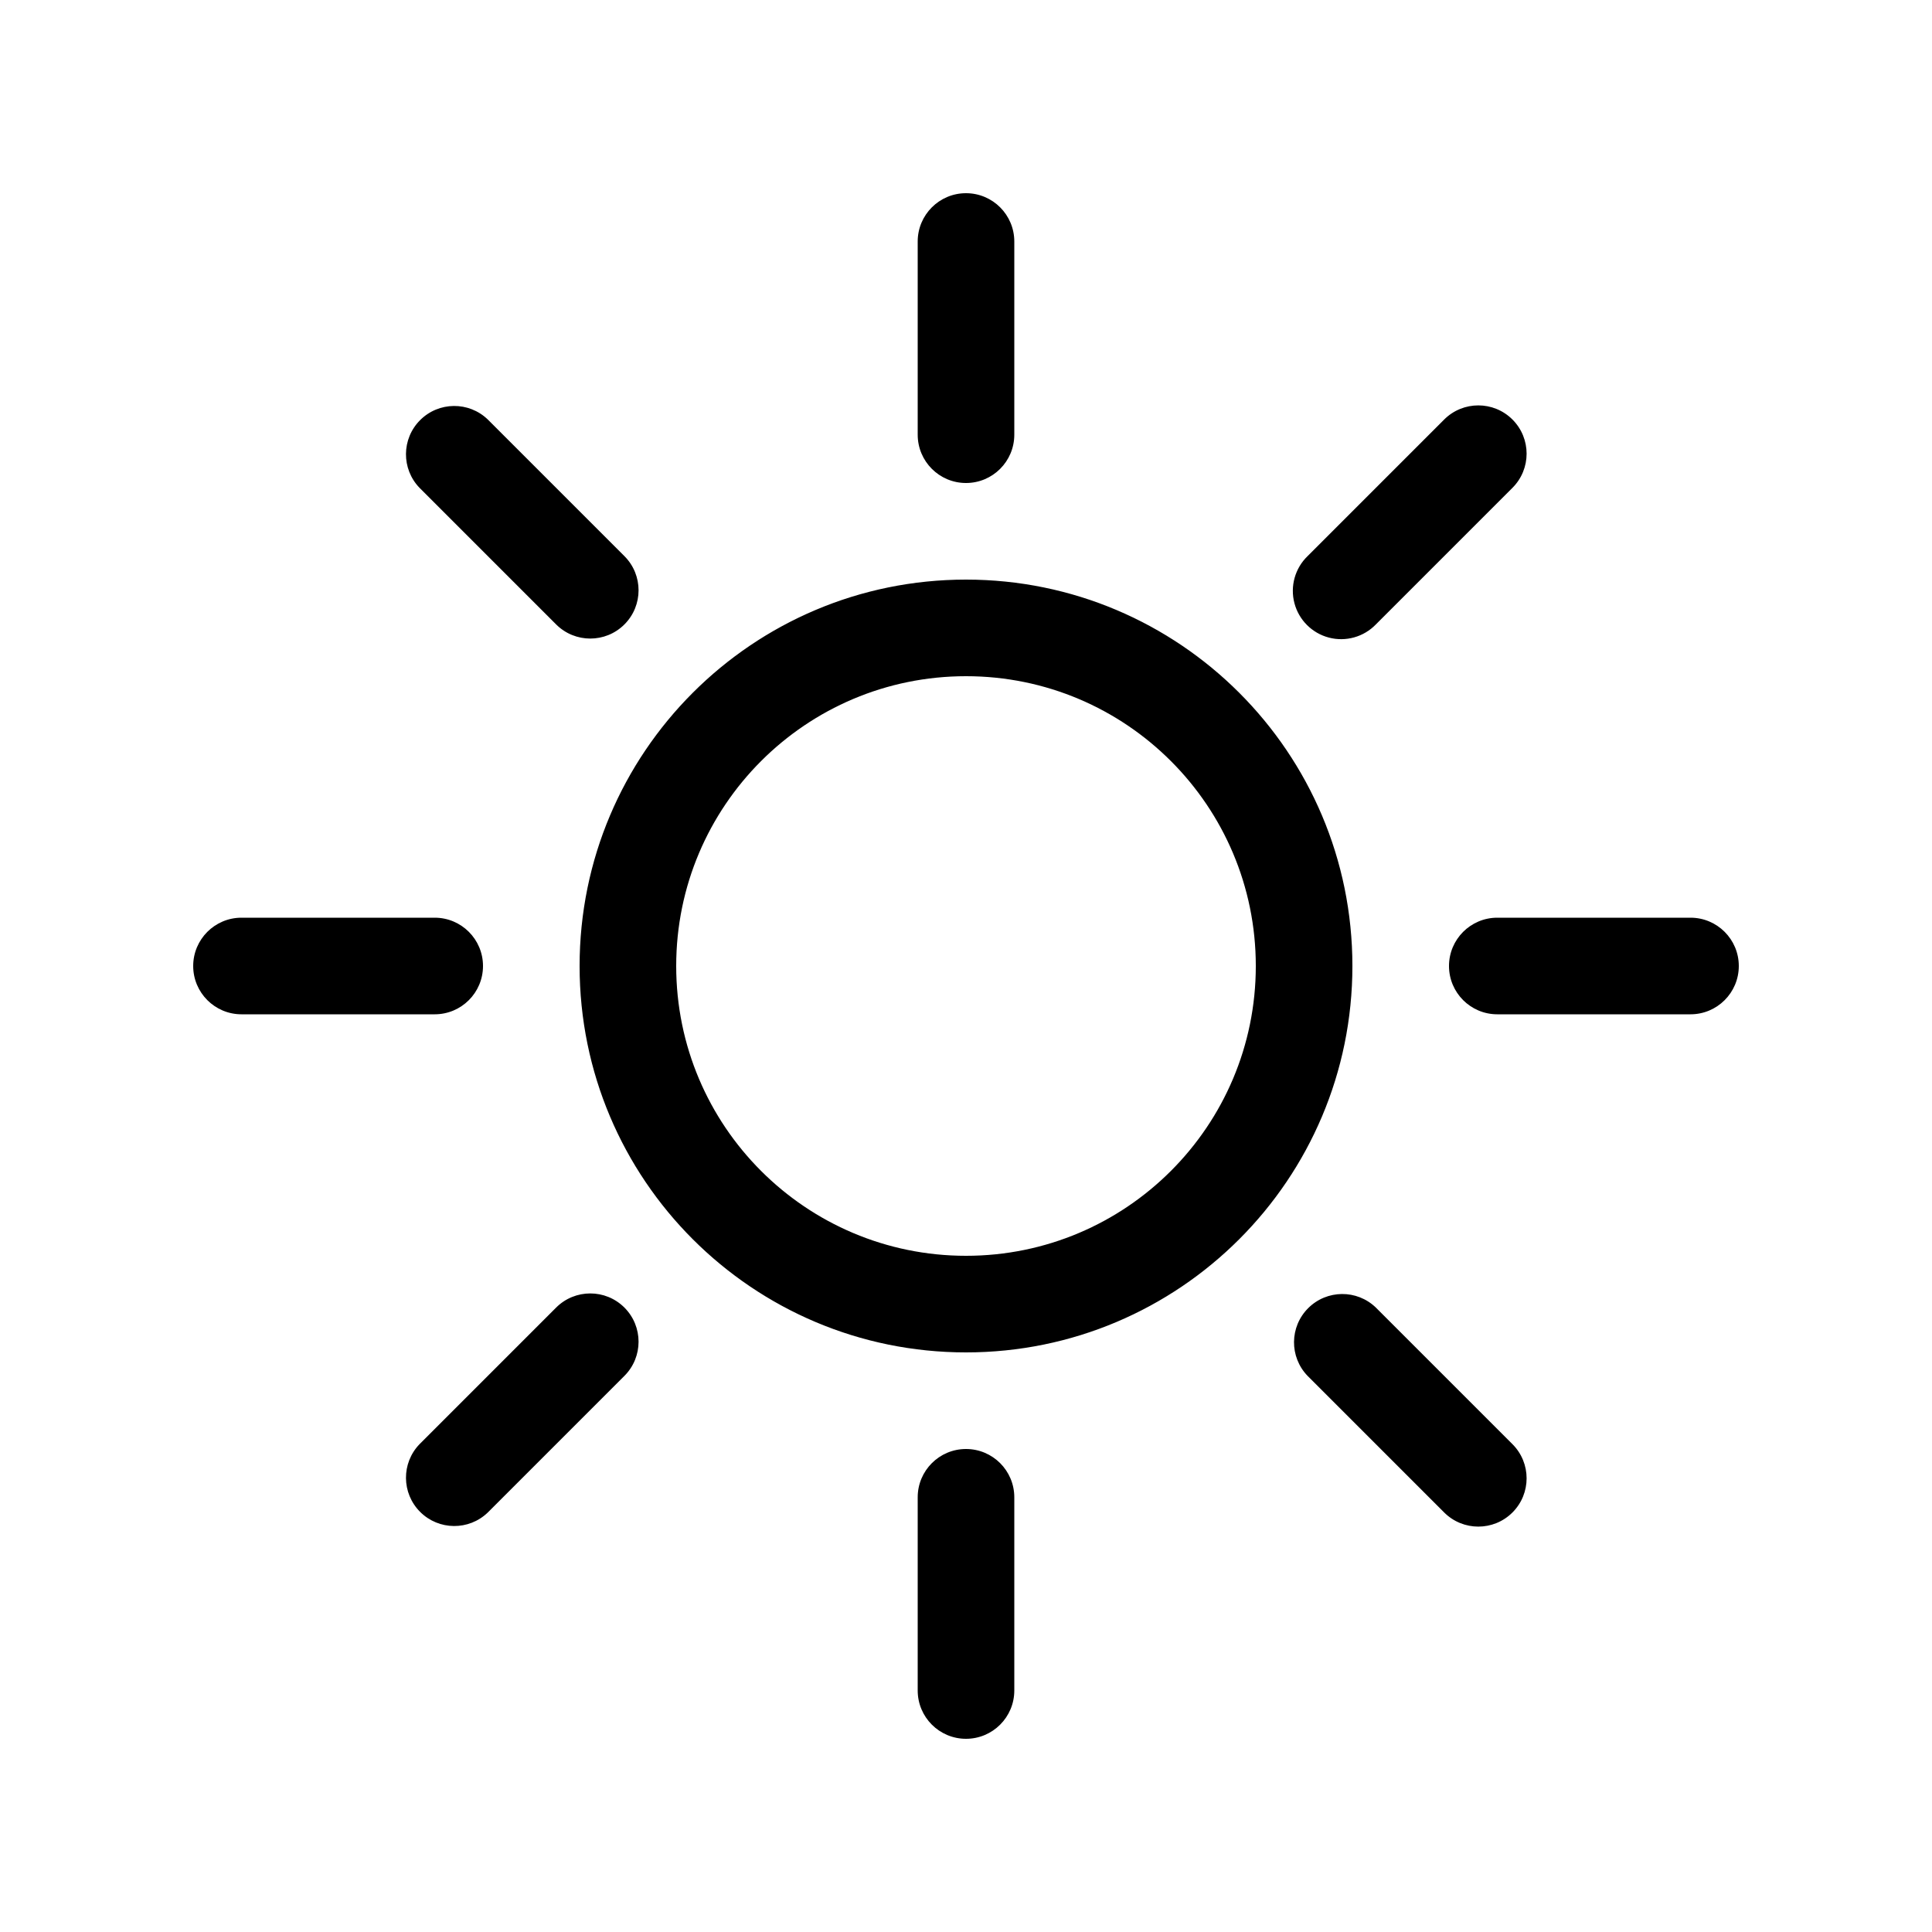
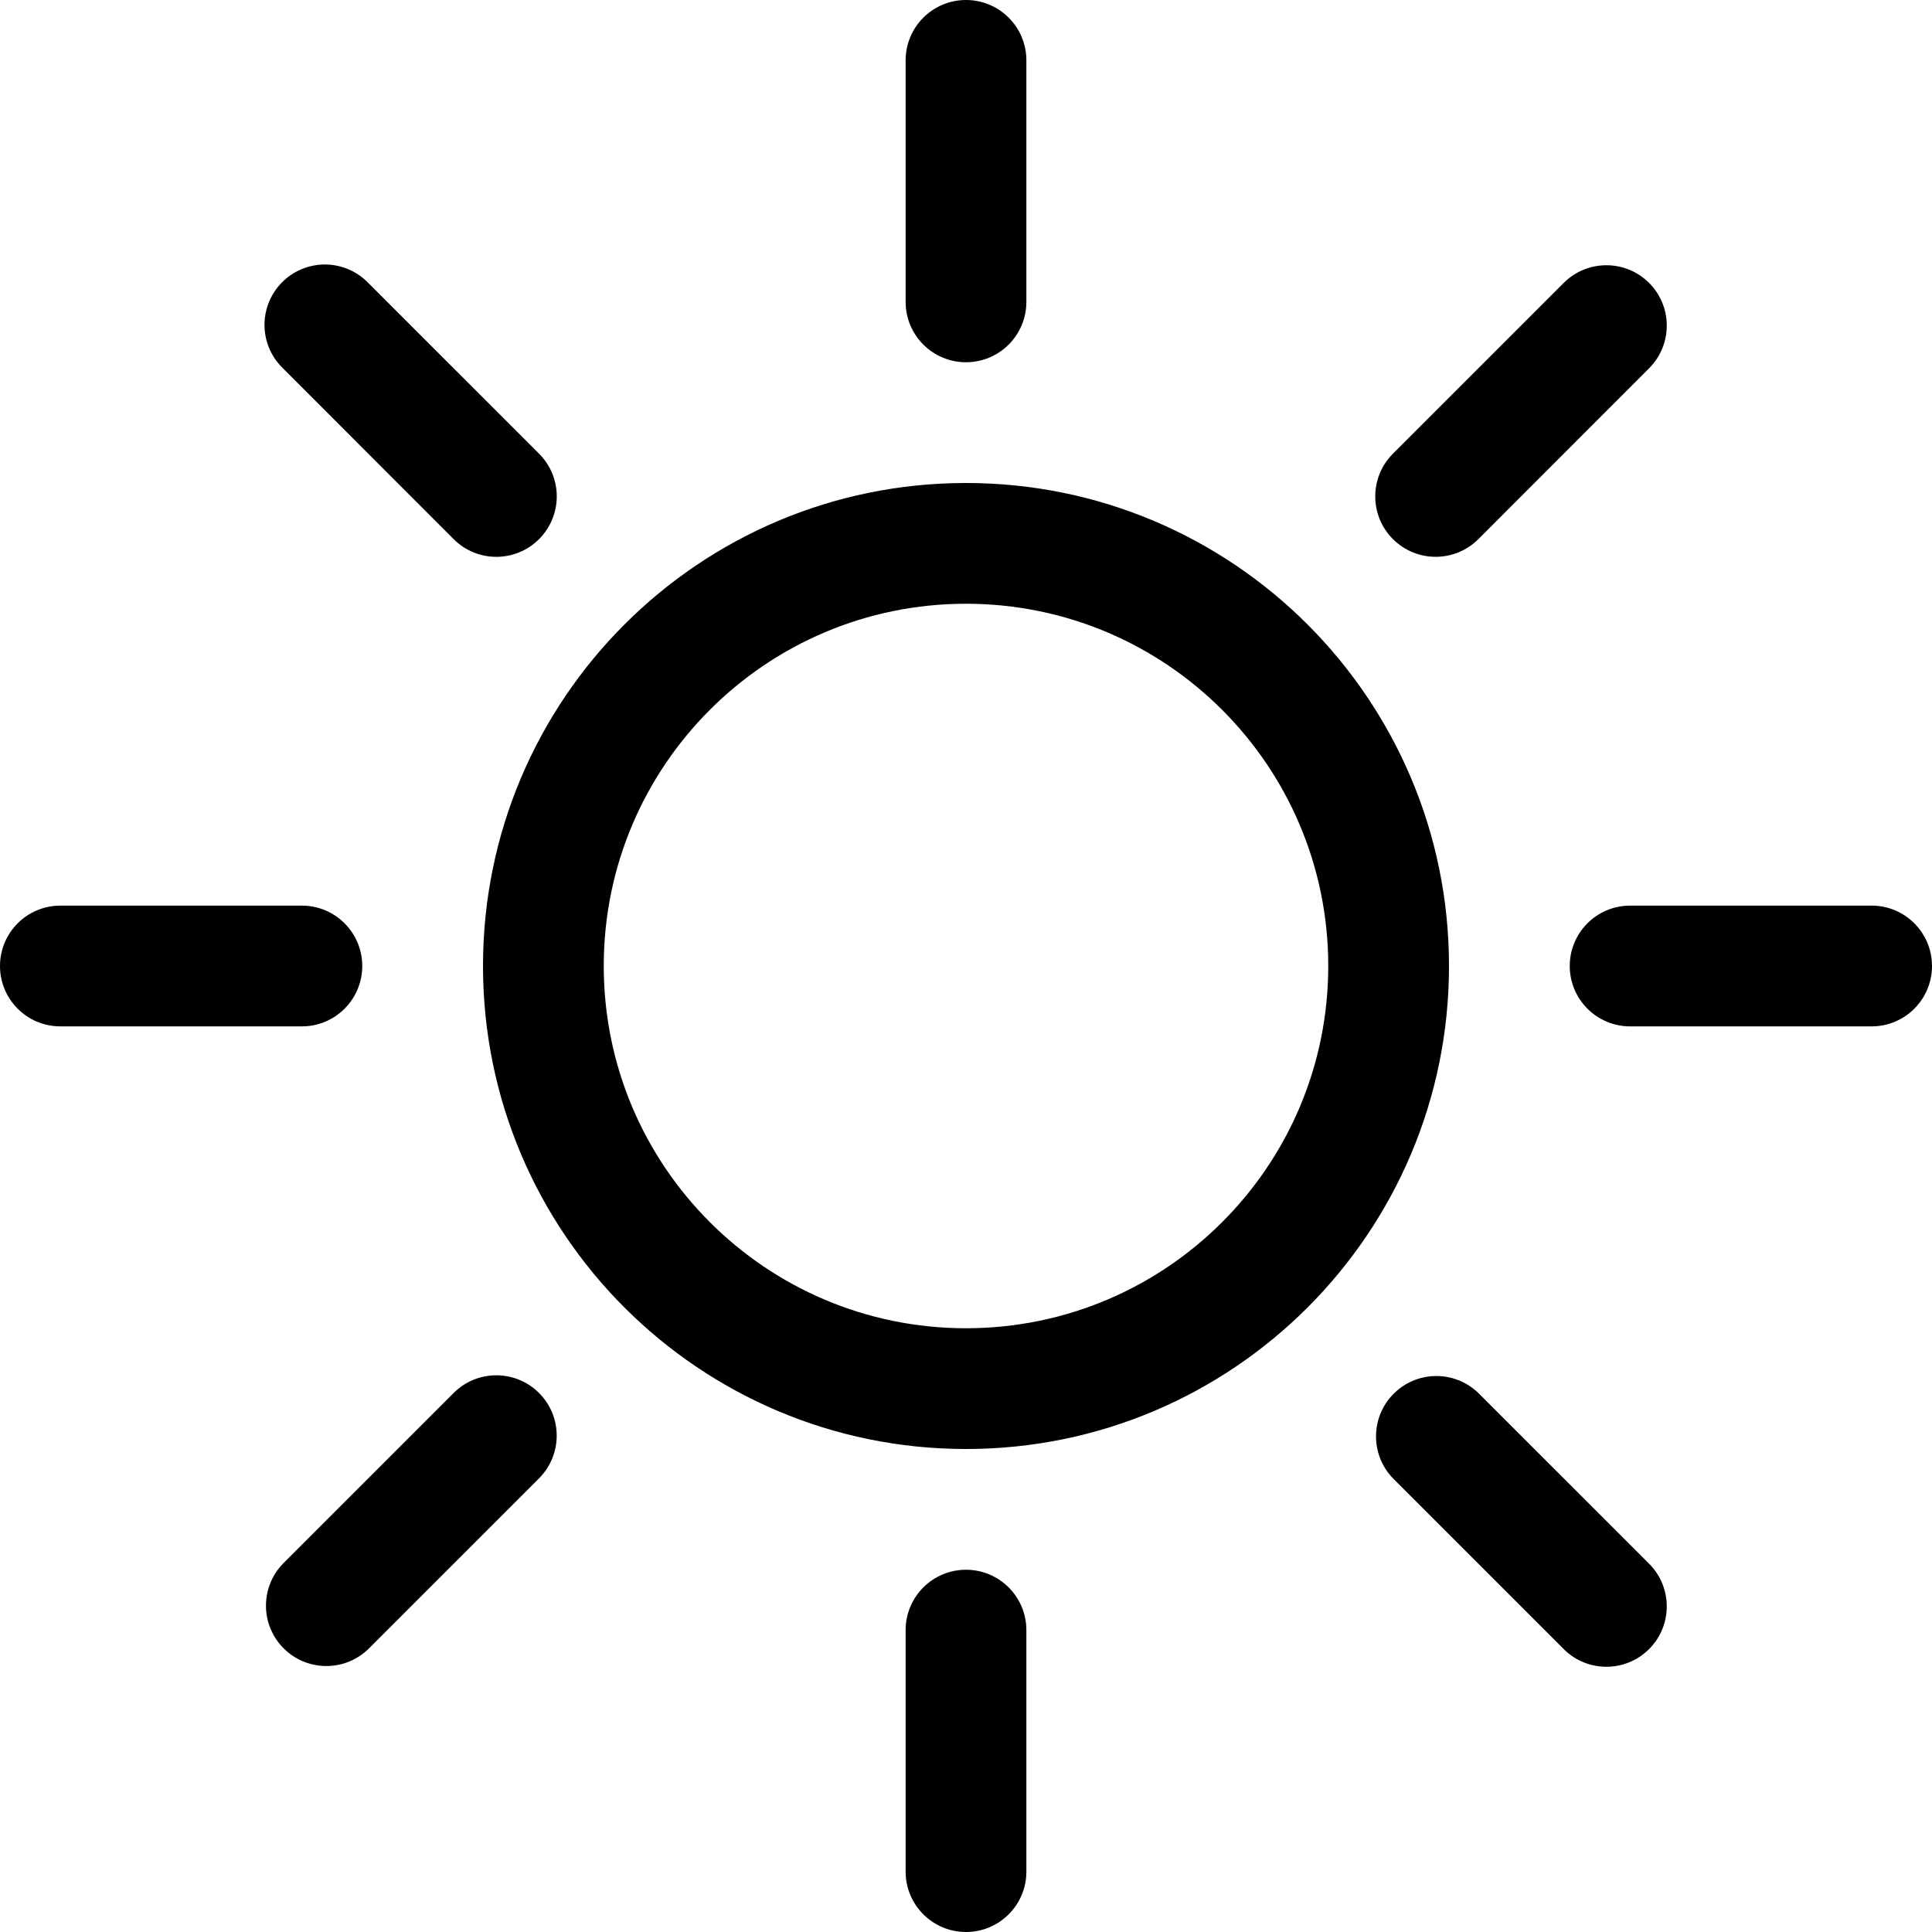
- <svg xmlns="http://www.w3.org/2000/svg" class="bi bi-brightness-high" width="1em" height="1em" viewBox="0 0 20 20" fill="currentColor">
-   <path fill-rule="evenodd" d="M10 13a3 3 0 100-6 3 3 0 000 6zm0 1a4 4 0 100-8 4 4 0 000 8zm0-12a.5.5 0 01.5.5v2a.5.5 0 01-1 0v-2A.5.5 0 0110 2zm0 13a.5.5 0 01.5.5v2a.5.5 0 01-1 0v-2a.5.5 0 01.5-.5zm8-5a.5.5 0 01-.5.5h-2a.5.5 0 010-1h2a.5.5 0 01.5.5zM5 10a.5.5 0 01-.5.5h-2a.5.5 0 010-1h2a.5.5 0 01.5.5zm10.657-5.657a.5.5 0 010 .707l-1.414 1.414a.5.5 0 11-.707-.707l1.414-1.414a.5.5 0 01.707 0zm-9.193 9.193a.5.5 0 010 .707L5.05 15.657a.5.5 0 01-.707-.707l1.414-1.414a.5.5 0 01.707 0zm9.193 2.121a.5.5 0 01-.707 0l-1.414-1.414a.5.5 0 01.707-.707l1.414 1.414a.5.5 0 010 .707zM6.464 6.464a.5.5 0 01-.707 0L4.343 5.05a.5.5 0 01.707-.707l1.414 1.414a.5.5 0 010 .707z" clip-rule="evenodd" />
+ <svg xmlns="http://www.w3.org/2000/svg" class="bi bi-brightness-high" width="1em" height="1em" viewBox="0 0 16 16" fill="currentColor">
+   <path fill-rule="evenodd" d="M8 11a3 3 0 1 0 0-6 3 3 0 0 0 0 6zm0 1a4 4 0 1 0 0-8 4 4 0 0 0 0 8zM8 0a.5.5 0 0 1 .5.5v2a.5.5 0 0 1-1 0v-2A.5.5 0 0 1 8 0zm0 13a.5.5 0 0 1 .5.5v2a.5.5 0 0 1-1 0v-2A.5.5 0 0 1 8 13zm8-5a.5.5 0 0 1-.5.5h-2a.5.5 0 0 1 0-1h2a.5.5 0 0 1 .5.5zM3 8a.5.5 0 0 1-.5.5h-2a.5.5 0 0 1 0-1h2A.5.5 0 0 1 3 8zm10.657-5.657a.5.5 0 0 1 0 .707l-1.414 1.415a.5.5 0 1 1-.707-.708l1.414-1.414a.5.5 0 0 1 .707 0zm-9.193 9.193a.5.5 0 0 1 0 .707L3.05 13.657a.5.5 0 0 1-.707-.707l1.414-1.414a.5.5 0 0 1 .707 0zm9.193 2.121a.5.5 0 0 1-.707 0l-1.414-1.414a.5.5 0 0 1 .707-.707l1.414 1.414a.5.5 0 0 1 0 .707zM4.464 4.465a.5.5 0 0 1-.707 0L2.343 3.05a.5.5 0 1 1 .707-.707l1.414 1.414a.5.5 0 0 1 0 .708z" clip-rule="evenodd" />
</svg>
